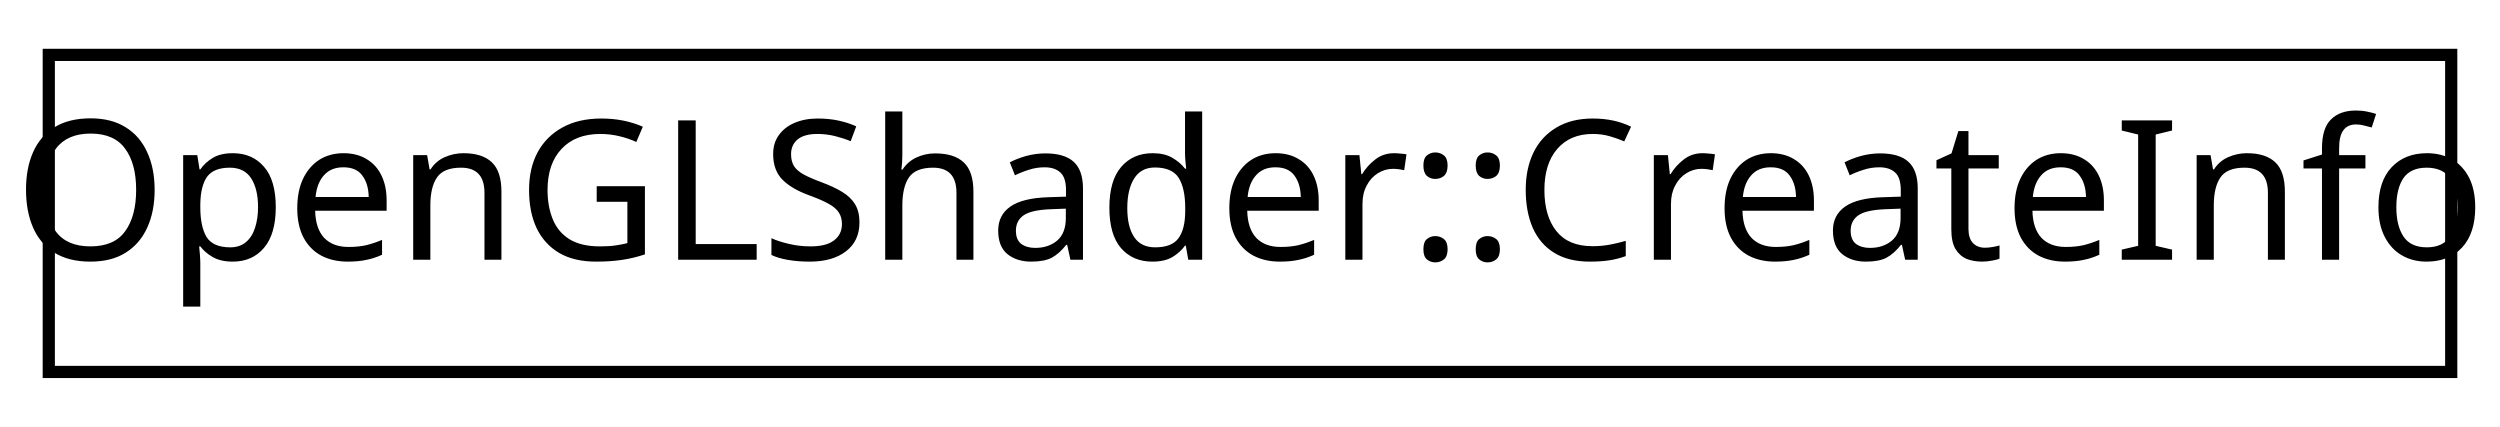
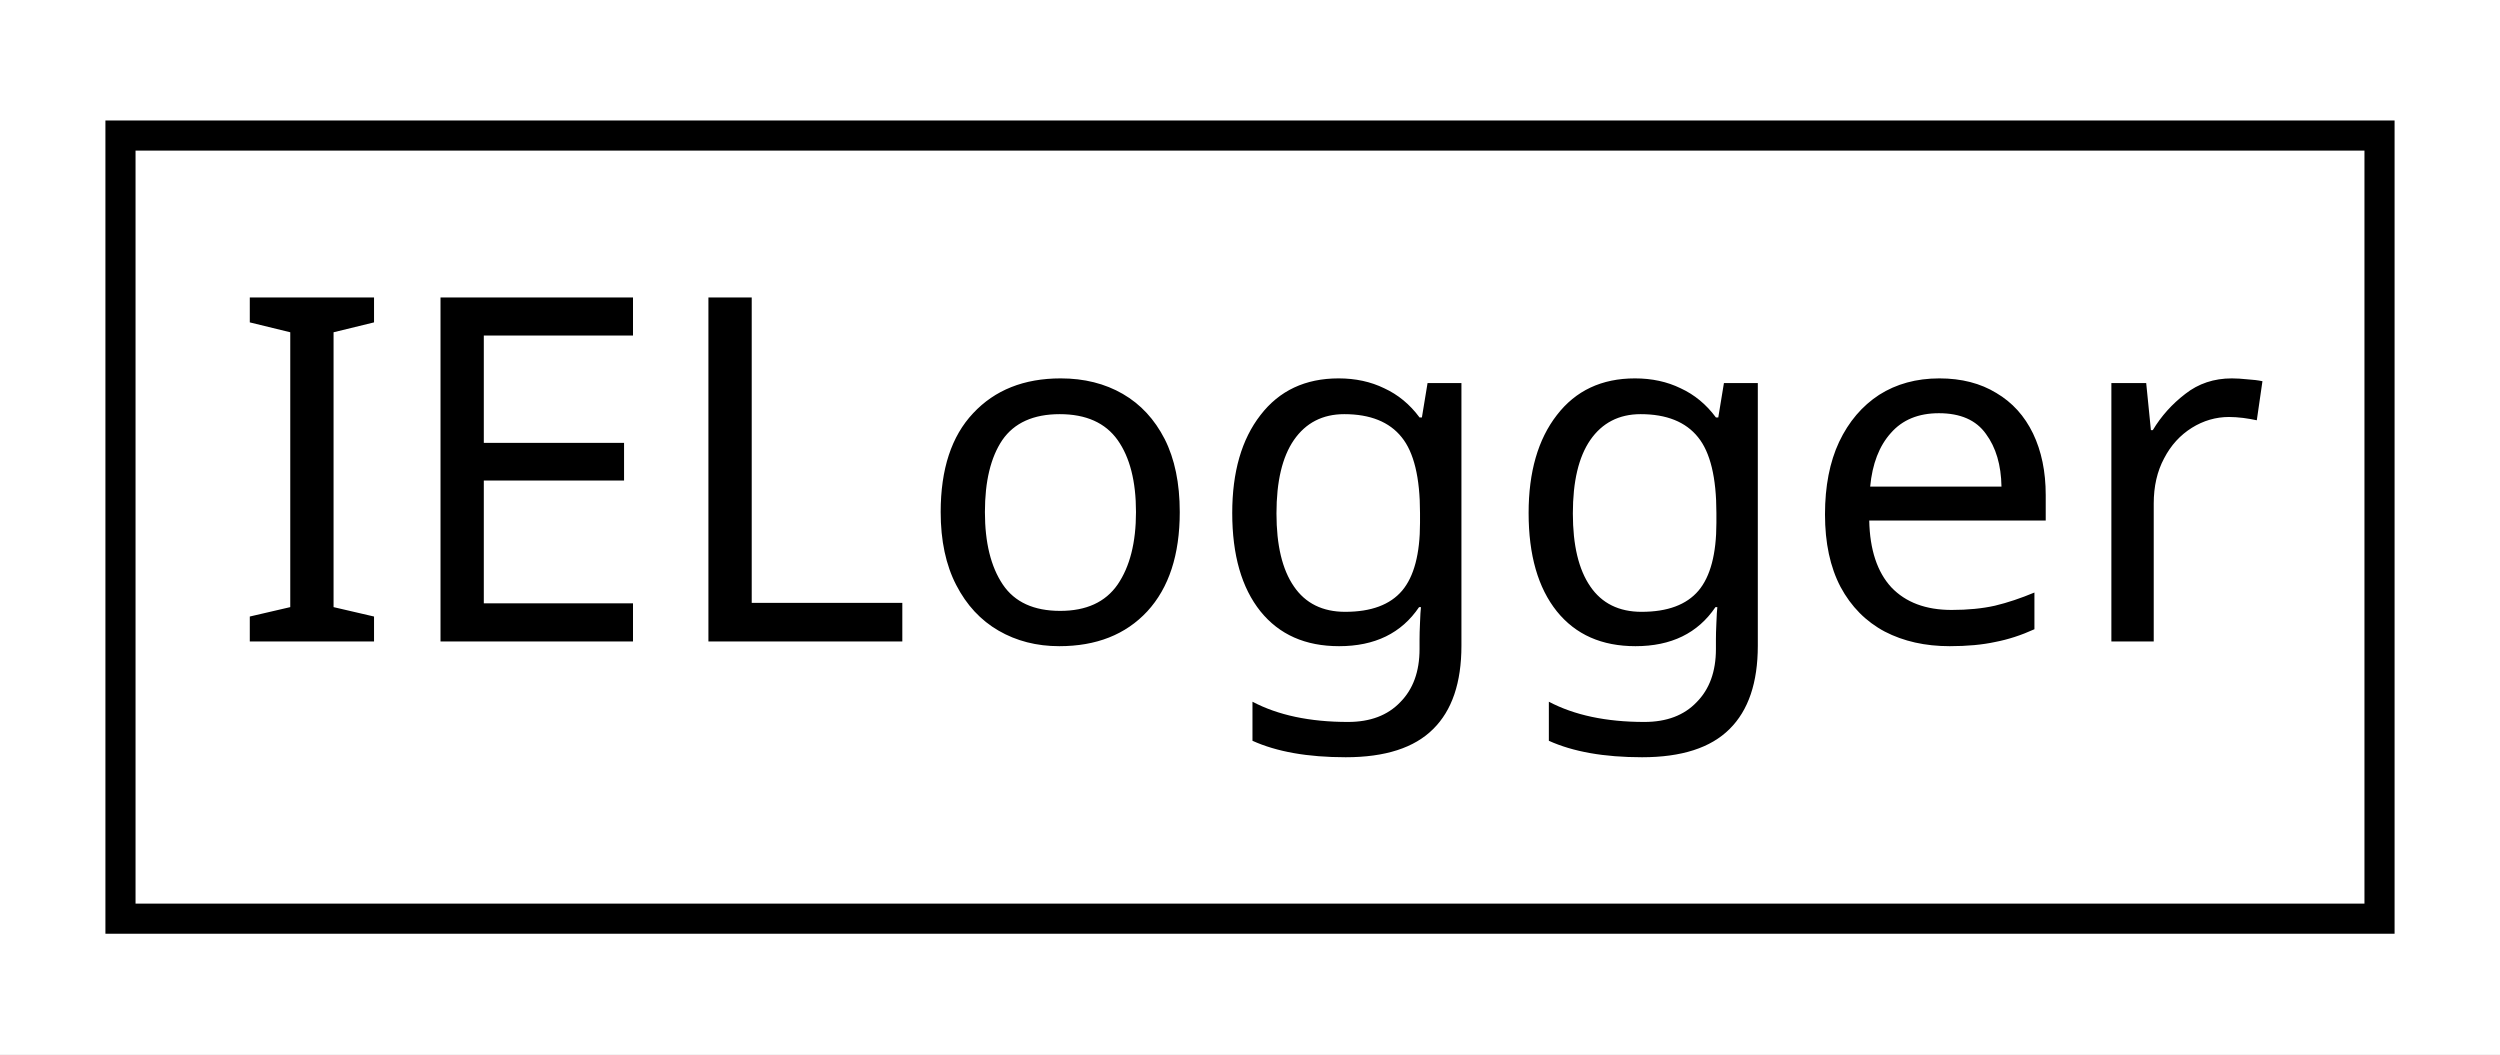
- <svg xmlns="http://www.w3.org/2000/svg" xmlns:xlink="http://www.w3.org/1999/xlink" width="205pt" height="35pt" viewBox="0.00 0.00 205.00 35.00">
+ <svg xmlns="http://www.w3.org/2000/svg" xmlns:xlink="http://www.w3.org/1999/xlink" width="83pt" height="35pt" viewBox="0.00 0.00 83.00 35.00">
  <g id="graph0" class="graph" transform="scale(1 1) rotate(0) translate(4 31)">
-     <polygon fill="white" stroke="transparent" points="-4,4 -4,-31 201,-31 201,4 -4,4" />
+     <polygon fill="white" stroke="transparent" points="-4,4 -4,-31 79,-31 79,4 -4,4" />
    <g id="node1" class="node">
      <g id="a_node1">
-         <a xlink:href="struct_open_g_l_shader_1_1_create_info.html" target="_top" xlink:title=" ">
-           <polygon fill="white" stroke="black" points="0,-0.5 0,-26.5 197,-26.5 197,-0.5 0,-0.5" />
-           <text text-anchor="middle" x="98.5" y="-9.7" font-family="Source Sans Pro" font-size="16.00">OpenGLShader::CreateInfo</text>
+         <a xlink:href="class_i_e_logger.html" target="_top" xlink:title="A small logging tool that is a very thin wrapper for spdlog.">
+           <polygon fill="white" stroke="black" points="0,-0.5 0,-26.5 75,-26.5 75,-0.5 0,-0.5" />
+           <text text-anchor="middle" x="37.5" y="-9.7" font-family="Source Sans Pro" font-size="16.00">IELogger</text>
        </a>
      </g>
    </g>
  </g>
</svg>
